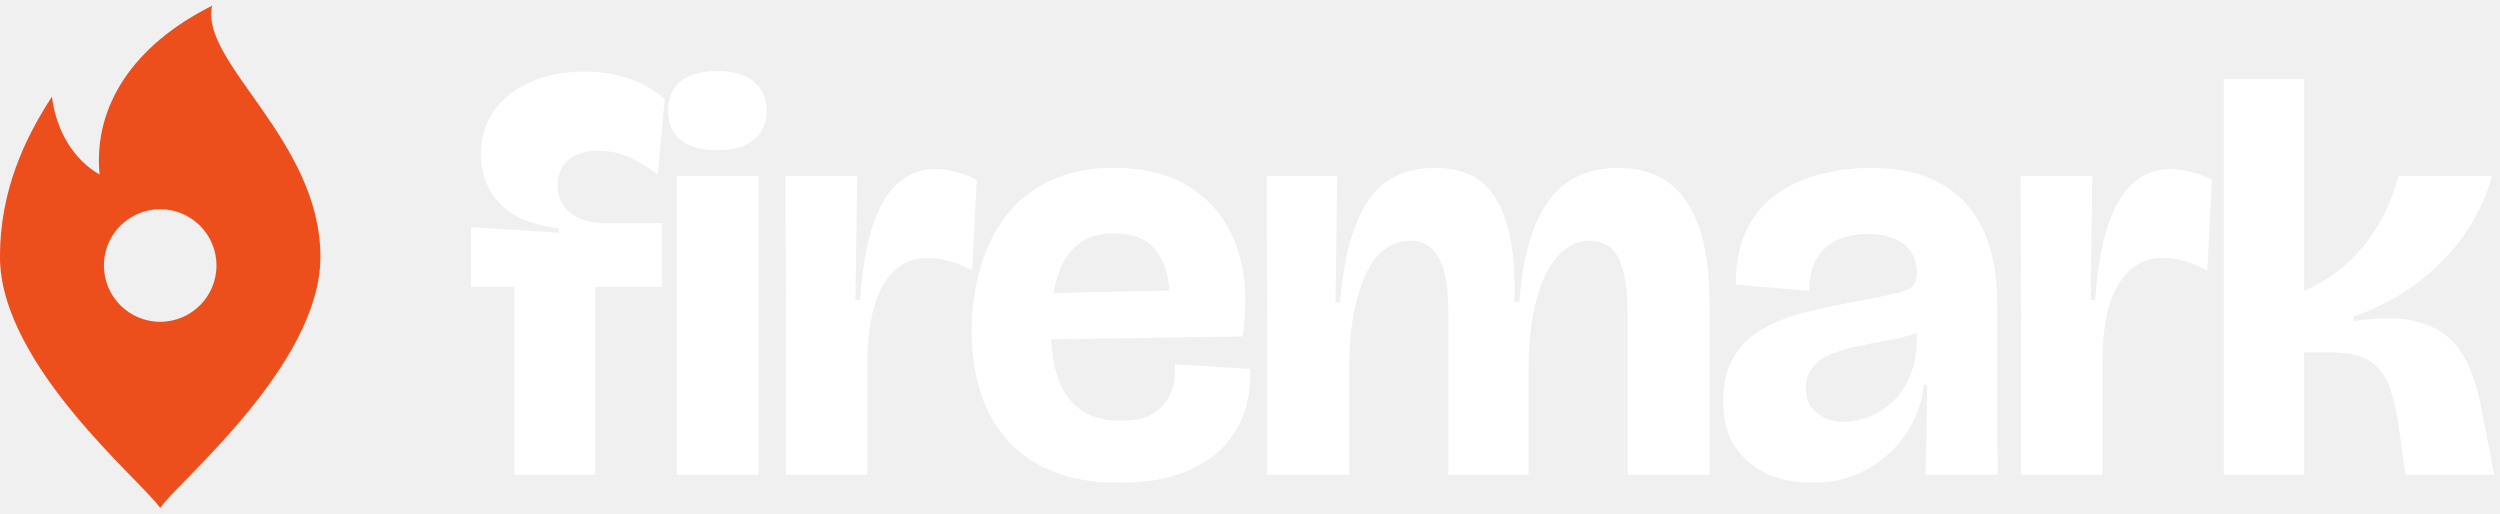
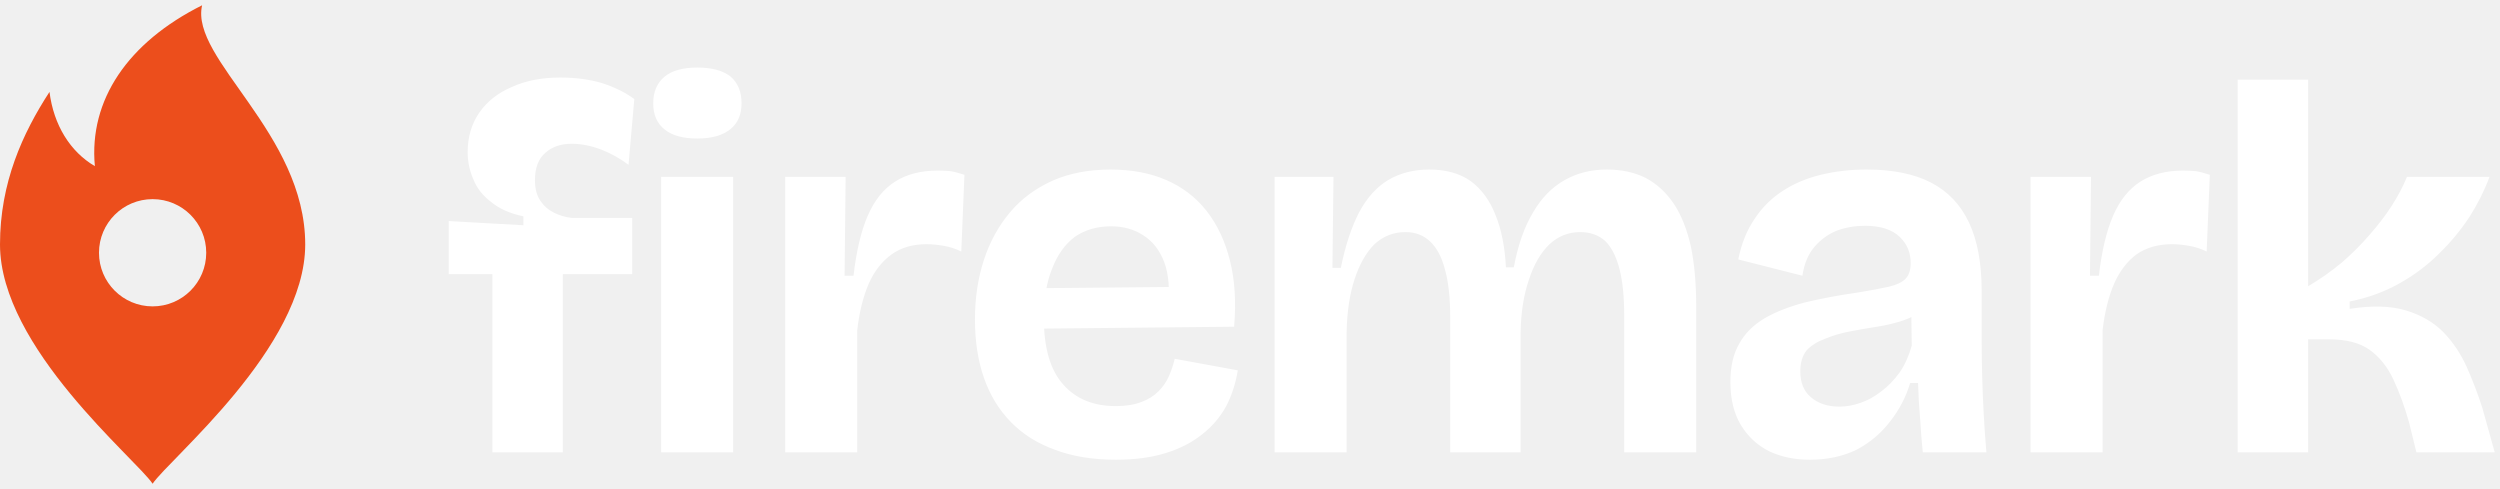
- <svg xmlns="http://www.w3.org/2000/svg" viewBox="0 -83.38 439.03 90.21" role="img" aria-label="Firemark">
-   <g transform="translate(-9.89 -83.14) scale(0.7604)">
+ <svg xmlns="http://www.w3.org/2000/svg" viewBox="0 -86.05 475.56 93.01" role="img" aria-label="Firemark">
+   <g transform="translate(-10.20 -85.83) scale(0.7846)">
    <path fill="#EC4E1C" fill-rule="evenodd" d="M50 117C46 111 13 84 13 59C13 44 18.5 32 25 22C26 30 30 36.5 36 40C34.5 24 44 10 62 1C59 14 87 32 87 59C87 84 54 111 50 117Z M50 48C57.18 48 63 53.82 63 61C63 68.18 57.18 74 50 74C42.82 74 37 68.18 37 61C37 53.82 42.82 48 50 48Z" />
  </g>
-   <path fill="#FFFFFF" transform="translate(81.53 0)" d="M8.8 0V-33H1.2V-43.5L16.6 -42.5V-43.3Q11 -44 8.1 -46.1Q5.1 -48.2 4 -51Q2.9 -53.7 2.9 -56.2Q2.9 -60.6 5.2 -63.9Q7.5 -67.2 11.7 -69Q15.8 -70.8 21.1 -70.8Q25.5 -70.8 28.9 -69.6Q32.4 -68.4 35.2 -66L34 -52.7Q31.2 -54.8 28.7 -55.9Q26.2 -56.9 23.5 -56.9Q20.3 -56.9 18.4 -55.4Q16.4 -53.8 16.4 -50.8Q16.4 -49 17.3 -47.5Q18.2 -46 20.1 -45.1Q22 -44.2 24.9 -44.2H34.7V-33H23V0Z M37.3 0V-52.5H51.7V0ZM44.4 -57Q40.2 -57 38 -58.8Q35.8 -60.6 35.8 -63.9Q35.8 -67.3 38 -69.1Q40.2 -70.9 44.4 -70.9Q48.6 -70.9 50.8 -69.1Q53.1 -67.3 53.1 -63.9Q53.1 -60.6 50.8 -58.8Q48.6 -57 44.4 -57Z M56.5 0V-27.6L56.4 -52.5H69L68.7 -30.7H69.5Q70.1 -39.2 71.9 -44.2Q73.7 -49.3 76.5 -51.5Q79.2 -53.7 82.7 -53.7Q84.4 -53.7 86.2 -53.2Q88.1 -52.8 90 -51.8L89.2 -35.9Q87.2 -37 85.2 -37.5Q83.2 -38.1 81.5 -38.1Q78.1 -38.1 75.7 -36Q73.3 -33.9 72.1 -29.9Q70.8 -25.8 70.8 -20V0Z M115.1 1.4Q108 1.4 103.1 -0.7Q98.1 -2.8 95 -6.5Q91.9 -10.2 90.5 -15Q89.1 -19.8 89.1 -25.3Q89.1 -31 90.6 -36.2Q92 -41.3 95 -45.3Q98 -49.3 102.8 -51.6Q107.6 -53.9 114.1 -53.9Q120.6 -53.9 125.3 -51.7Q130 -49.4 132.9 -45.4Q135.7 -41.4 136.7 -36.1Q137.6 -30.7 136.7 -24.3L98 -23.7V-31.8L125.7 -32.4L123.7 -27.7Q124.2 -32.3 123.3 -35.6Q122.4 -38.9 120.2 -40.7Q117.9 -42.4 114.1 -42.4Q110.1 -42.4 107.7 -40.4Q105.2 -38.3 104.1 -34.6Q103 -30.9 103 -26Q103 -17.5 106.1 -13.5Q109.1 -9.5 115.2 -9.5Q118 -9.5 119.9 -10.2Q121.7 -11 122.9 -12.4Q124 -13.7 124.5 -15.5Q124.9 -17.3 124.8 -19.4L138 -18.6Q138.2 -15.1 137.2 -11.6Q136.1 -8 133.5 -5.1Q130.8 -2.2 126.3 -0.4Q121.7 1.4 115.1 1.4Z M141 0V-27.7L140.9 -52.5H153.3L153 -30.3H153.8Q154.5 -38.8 156.6 -44Q158.6 -49.2 162.1 -51.6Q165.6 -53.9 170.5 -53.9Q175.5 -53.9 178.7 -51.4Q181.8 -48.8 183.2 -43.6Q184.7 -38.4 184.4 -30.3H185.3Q185.9 -38.7 188.1 -43.9Q190.3 -49.1 193.9 -51.5Q197.5 -53.9 202.6 -53.9Q206.7 -53.9 209.7 -52.4Q212.7 -50.9 214.7 -47.9Q216.7 -44.9 217.7 -40.4Q218.7 -35.8 218.7 -29.6V0H204.3V-28.3Q204.3 -32.6 203.6 -35.5Q202.9 -38.4 201.4 -39.8Q199.9 -41.1 197.6 -41.1Q194.5 -41.1 192.1 -38.5Q189.7 -35.9 188.3 -30.8Q186.9 -25.7 186.9 -18.1V0H172.8V-28.7Q172.8 -33 172.1 -35.7Q171.3 -38.4 169.8 -39.8Q168.3 -41.1 166 -41.1Q163.1 -41.1 160.7 -38.8Q158.3 -36.4 156.9 -31.3Q155.4 -26.2 155.4 -18.1V0Z M236.8 1.4Q232.7 1.4 229.2 -0Q225.6 -1.5 223.4 -4.6Q221.1 -7.7 221.1 -12.9Q221.1 -17.7 223 -20.8Q224.8 -23.8 228 -25.6Q231.2 -27.4 235 -28.4Q238.8 -29.4 242.7 -30.1Q248 -31.1 250.7 -31.7Q253.3 -32.2 254.2 -33Q255.1 -33.9 255.1 -35.4Q255.1 -38.8 252.7 -40.6Q250.3 -42.3 246.4 -42.3Q244.1 -42.3 241.7 -41.5Q239.3 -40.6 237.8 -38.4Q236.2 -36.2 236.2 -32.3L223.3 -33.4Q223.3 -39.4 225.4 -43.4Q227.4 -47.3 230.9 -49.6Q234.4 -51.9 238.6 -52.9Q242.8 -53.9 246.9 -53.9Q254.3 -53.9 259.2 -51.2Q264.2 -48.4 266.7 -43.1Q269.2 -37.8 269.2 -30.1V-20.6Q269.2 -17.2 269.2 -13.8Q269.2 -10.3 269.2 -6.9Q269.3 -3.4 269.3 0H256.6Q256.7 -3.8 256.8 -7.7Q256.9 -11.6 256.9 -15.8H256.3Q255.8 -11.1 253.2 -7.2Q250.6 -3.3 246.4 -1Q242.2 1.4 236.8 1.4ZM242.4 -9.3Q244.4 -9.3 246.7 -10.2Q248.9 -11 250.8 -12.8Q252.7 -14.5 253.9 -17.4Q255.1 -20.2 255.1 -24.3L255.2 -26.6L257.8 -27.1Q257 -25.7 255 -24.9Q252.9 -24.1 250.4 -23.7Q247.9 -23.2 245.3 -22.7Q242.7 -22.2 240.5 -21.4Q238.3 -20.6 237 -19.1Q235.6 -17.7 235.6 -15.2Q235.6 -12.4 237.5 -10.9Q239.4 -9.3 242.4 -9.3Z M273.4 0V-27.6L273.3 -52.5H285.9L285.6 -30.7H286.4Q287 -39.2 288.8 -44.2Q290.6 -49.3 293.4 -51.5Q296.1 -53.7 299.6 -53.7Q301.3 -53.7 303.1 -53.2Q305 -52.8 306.9 -51.8L306.1 -35.9Q304.1 -37 302.1 -37.5Q300.1 -38.1 298.4 -38.1Q295 -38.1 292.6 -36Q290.2 -33.9 288.9 -29.9Q287.7 -25.8 287.7 -20V0Z M309 0V-69.5H323.1V-32.3Q326.7 -33.9 329.6 -36.2Q332.4 -38.6 334.5 -41.4Q336.5 -44.2 337.8 -47.1Q339 -49.9 339.7 -52.5H356.1Q355.1 -48.7 353 -45Q350.9 -41.2 347.8 -38Q344.7 -34.7 340.7 -32.1Q336.6 -29.5 331.8 -27.8V-27Q338 -27.9 342.1 -27.1Q346.1 -26.2 348.5 -24.1Q350.8 -22 352.1 -18.9Q353.4 -15.9 354.1 -12.2L356.5 0H340.9L339.7 -8.6Q339.2 -12.1 338.2 -15.1Q337.3 -18 334.9 -19.8Q332.5 -21.5 327.7 -21.5H323.1V0Z" />
+   <path fill="#FFFFFF" transform="translate(83.26 0)" d="M10.4 0V-33.9H2.1V-44L16.3 -43.2V-44.9Q12.5 -45.7 10.2 -47.6Q7.8 -49.4 6.8 -51.9Q5.7 -54.4 5.7 -57.1Q5.7 -61.4 7.9 -64.6Q10.1 -67.8 14.1 -69.5Q18 -71.3 23.3 -71.3Q27.8 -71.3 31.4 -70.2Q35 -69 37.4 -67.2L36.3 -54.7Q33.9 -56.5 31.1 -57.6Q28.2 -58.7 25.5 -58.7Q22.4 -58.7 20.5 -57Q18.5 -55.3 18.5 -51.8Q18.5 -49.4 19.5 -47.9Q20.5 -46.4 22.1 -45.6Q23.7 -44.8 25.5 -44.6H37V-33.9H23.8V0Z M42.5 0V-52.4H56.2V0ZM49.4 -59.7Q45.3 -59.7 43.2 -61.4Q41 -63.1 41 -66.4Q41 -69.7 43.2 -71.5Q45.3 -73.2 49.4 -73.2Q53.5 -73.2 55.7 -71.5Q57.8 -69.7 57.8 -66.4Q57.8 -63.2 55.7 -61.5Q53.5 -59.7 49.4 -59.7Z M66.1 0V-26.1V-52.4H77.6L77.4 -33.6H79.1Q79.9 -40.6 81.8 -45Q83.7 -49.4 87 -51.5Q90.3 -53.6 95.1 -53.6Q96.2 -53.6 97.5 -53.5Q98.7 -53.3 100.2 -52.8L99.6 -38.2Q98 -39 96.2 -39.3Q94.4 -39.6 93 -39.6Q89.1 -39.6 86.4 -37.7Q83.6 -35.7 82 -32.1Q80.4 -28.4 79.8 -23.2V0Z M129 1.4Q122.4 1.4 117.4 -0.5Q112.4 -2.3 109 -5.8Q105.6 -9.3 103.9 -14.2Q102.2 -19.1 102.2 -25.3Q102.2 -31.4 103.9 -36.6Q105.6 -41.8 108.9 -45.7Q112.1 -49.5 117 -51.7Q121.8 -53.8 128 -53.8Q134 -53.8 138.6 -51.8Q143.2 -49.8 146.2 -46Q149.3 -42.1 150.7 -36.5Q152.1 -31 151.5 -23.9L111 -23.5V-31.2L143.1 -31.5L138.9 -27.4Q139.5 -32.7 138.2 -36.2Q136.9 -39.6 134.2 -41.3Q131.6 -43 128.1 -43Q124.1 -43 121.2 -41Q118.4 -38.9 116.9 -35Q115.3 -31.1 115.3 -25.6Q115.3 -17 119 -12.9Q122.6 -8.8 129 -8.8Q131.9 -8.8 133.9 -9.6Q135.8 -10.3 137.1 -11.6Q138.4 -12.9 139.1 -14.5Q139.8 -16.1 140.2 -17.8L152.2 -15.6Q151.6 -11.9 150 -8.8Q148.3 -5.7 145.5 -3.5Q142.7 -1.2 138.6 0.1Q134.5 1.4 129 1.4Z M159.2 0V-32V-52.4H170.4L170.2 -35.1H171.8Q173.1 -41.5 175.3 -45.7Q177.5 -49.8 180.8 -51.8Q184.2 -53.8 188.6 -53.8Q193.4 -53.8 196.5 -51.6Q199.6 -49.3 201.2 -45.2Q202.9 -41.1 203.2 -35.2H204.7Q205.9 -41.6 208.4 -45.7Q210.8 -49.8 214.4 -51.8Q217.9 -53.8 222.4 -53.8Q226.6 -53.8 229.8 -52.2Q233 -50.5 235.2 -47.2Q237.3 -44 238.4 -39.1Q239.4 -34.2 239.4 -27.7V0H225.7V-26.1Q225.7 -31.4 224.8 -34.9Q223.9 -38.4 222.1 -40.2Q220.2 -41.9 217.3 -41.9Q214 -41.9 211.5 -39.6Q209 -37.2 207.6 -32.9Q206.1 -28.6 206 -22.9V0H192.6V-25.8Q192.6 -31.3 191.6 -34.8Q190.7 -38.3 188.8 -40.1Q186.9 -41.9 184.1 -41.9Q180.7 -41.9 178.2 -39.6Q175.8 -37.2 174.4 -32.9Q173 -28.6 172.9 -22.8V0Z M261 1.4Q256.7 1.4 253.3 -0.2Q249.9 -1.9 247.9 -5.2Q245.9 -8.5 245.9 -13.4Q245.9 -17.8 247.6 -20.7Q249.2 -23.6 252.4 -25.5Q255.5 -27.3 260 -28.5Q264.5 -29.6 270.1 -30.4Q273.8 -31 276 -31.5Q278.2 -32 279.2 -33Q280.2 -34 280.2 -36Q280.2 -39 278.1 -41Q275.9 -43.1 271.5 -43.1Q268.7 -43.1 266.2 -42.2Q263.7 -41.2 261.9 -39.1Q260.1 -37 259.6 -33.6L247.4 -36.7Q248.3 -41.2 250.5 -44.4Q252.6 -47.6 255.8 -49.7Q259 -51.8 263.1 -52.8Q267.2 -53.8 271.8 -53.8Q279.3 -53.8 284.1 -51.3Q288.9 -48.8 291.3 -43.7Q293.7 -38.6 293.7 -30.7V-21.4Q293.7 -18 293.8 -14.4Q293.9 -10.7 294.1 -7.1Q294.3 -3.5 294.6 0H282.5Q282.2 -2.9 282 -6.3Q281.7 -9.6 281.6 -13.2H280.1Q278.9 -9.2 276.3 -5.9Q273.7 -2.5 269.9 -0.5Q266 1.4 261 1.4ZM266.6 -8.7Q268.6 -8.7 270.6 -9.4Q272.7 -10.1 274.6 -11.6Q276.5 -13 278.1 -15.2Q279.6 -17.4 280.4 -20.3L280.3 -27.5L282.7 -27.2Q281.1 -25.9 278.8 -25.1Q276.4 -24.3 273.8 -23.9Q271.2 -23.5 268.6 -23Q266 -22.5 263.9 -21.6Q261.7 -20.8 260.4 -19.4Q259.2 -17.9 259.2 -15.4Q259.2 -12.2 261.2 -10.5Q263.3 -8.7 266.6 -8.7Z M303 0V-26.1V-52.4H314.5L314.3 -33.6H316Q316.8 -40.6 318.7 -45Q320.6 -49.4 323.9 -51.5Q327.2 -53.6 332 -53.6Q333.1 -53.6 334.4 -53.5Q335.6 -53.3 337.1 -52.8L336.5 -38.2Q334.9 -39 333.1 -39.3Q331.3 -39.6 329.9 -39.6Q326 -39.6 323.2 -37.7Q320.5 -35.7 318.9 -32.1Q317.3 -28.4 316.7 -23.2V0Z M342.4 0V-70.9H355.8V-31.6Q359.2 -33.6 362.2 -36.1Q365.1 -38.6 367.5 -41.4Q369.9 -44.1 371.7 -46.9Q373.5 -49.7 374.6 -52.4H390.3Q388.9 -48.6 386.5 -44.8Q384 -41 380.7 -37.8Q377.4 -34.5 373.1 -32.1Q368.8 -29.7 363.7 -28.7V-27.3Q370.1 -28.3 374.4 -27Q378.7 -25.7 381.5 -22.9Q384.2 -20.1 385.9 -16.4Q387.6 -12.6 388.9 -8.6L391.3 0H376.4L375 -5.7Q373.7 -10.3 372 -13.9Q370.3 -17.5 367.5 -19.5Q364.7 -21.5 359.8 -21.5H355.8V0Z" />
</svg>
